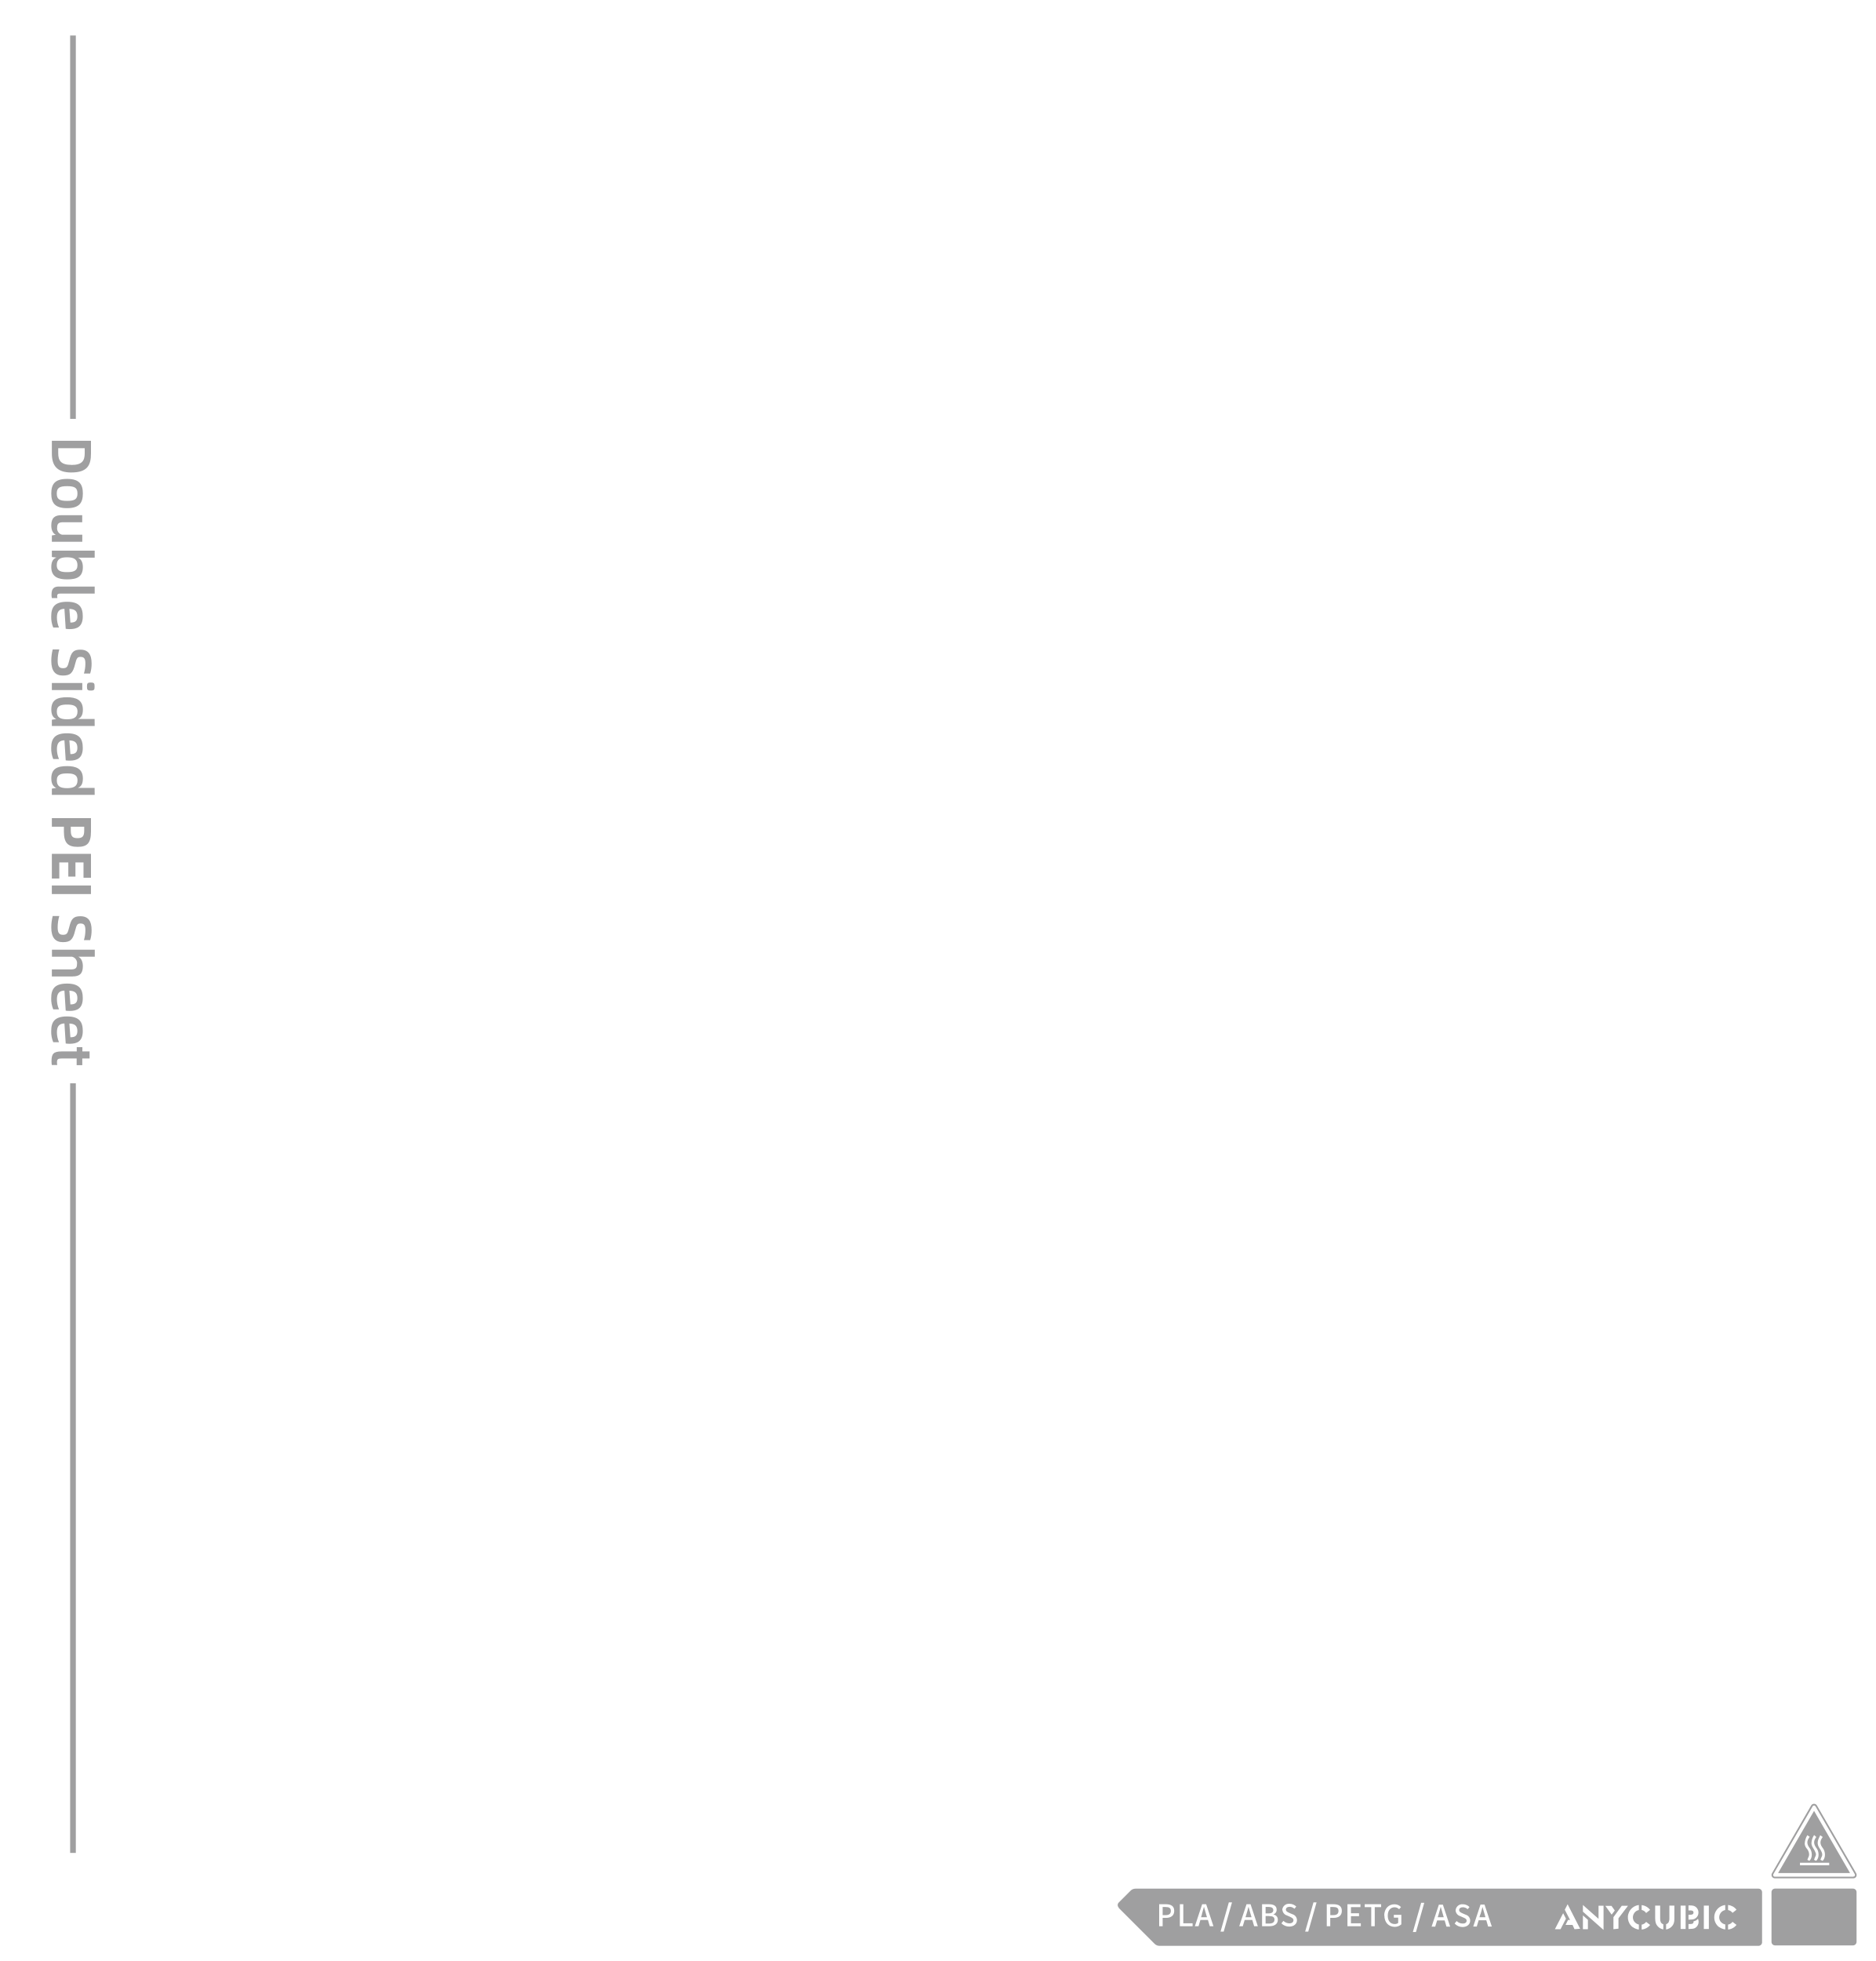
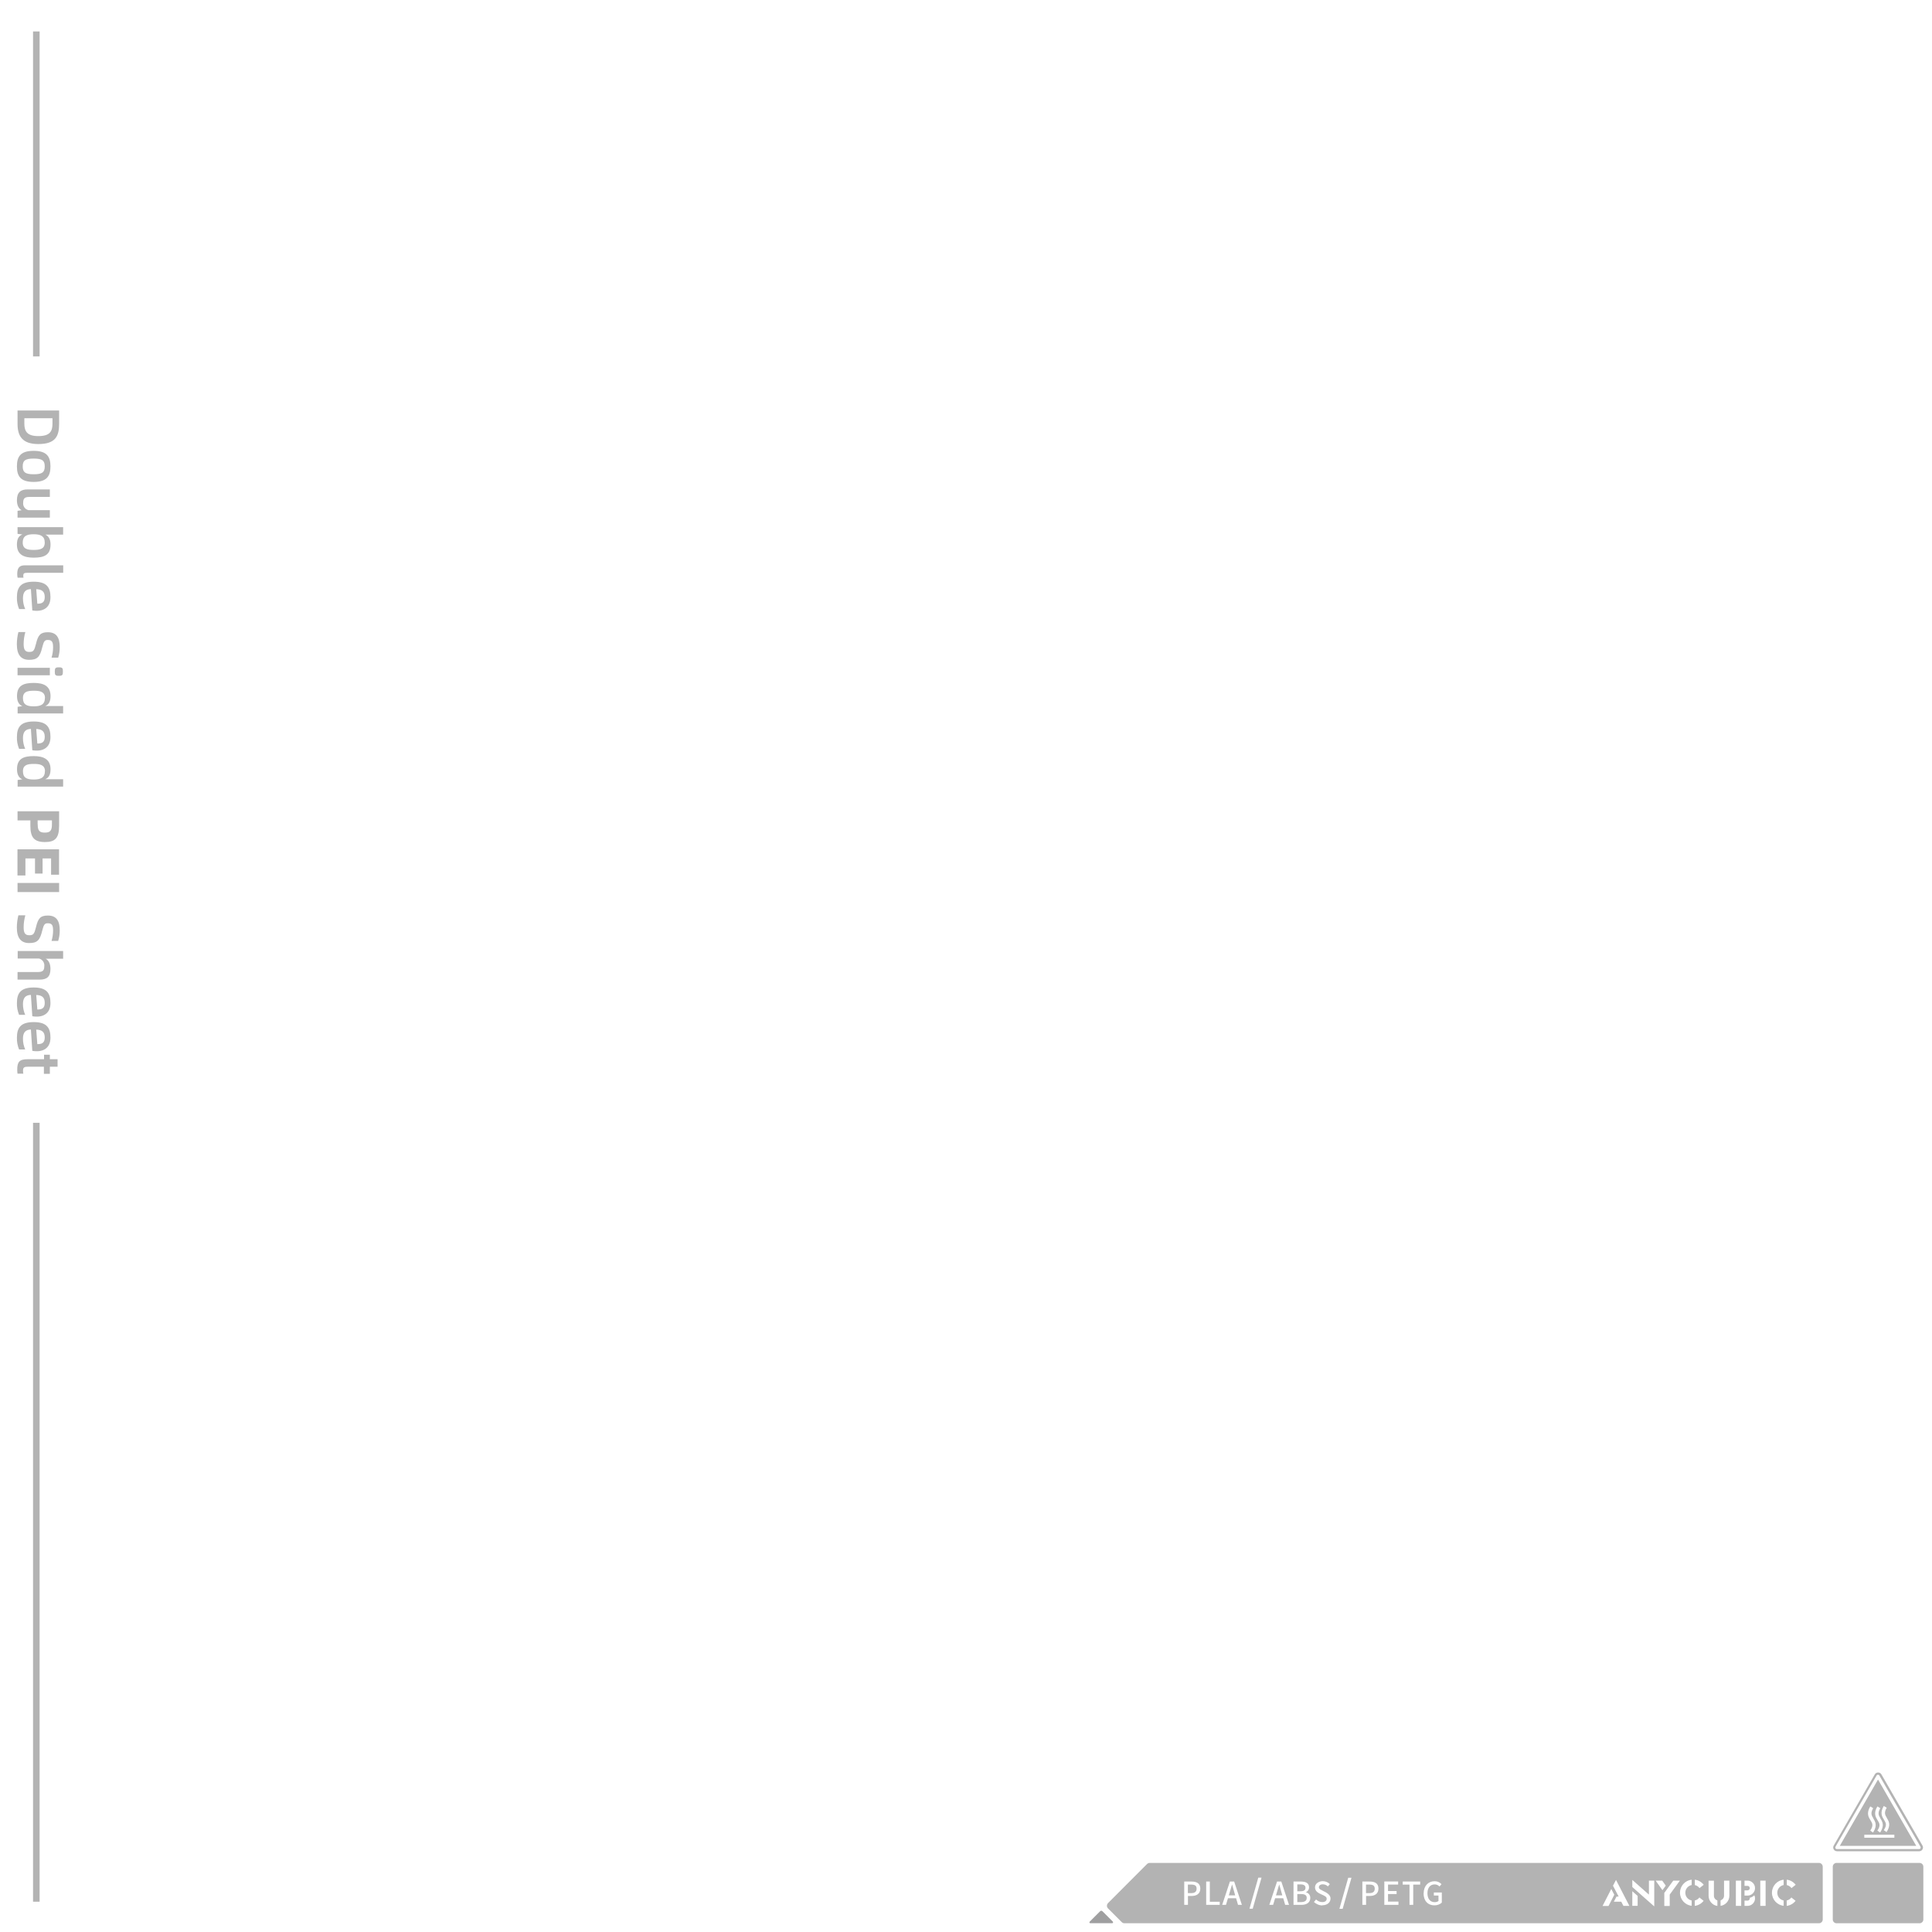
- <svg xmlns="http://www.w3.org/2000/svg" id="a" width="749" height="783" viewBox="0 0 749 783">
-   <path d="M30.28,432.56h-2.27v307.28h2.27v-307.28ZM30.28,14.17h-2.27v153.07h2.27V14.17ZM28.52,188.66c-6,0-7.81-3-7.81-7.59v-5.07h15.62v5.06c0,4.55-1.31,7.59-7.81,7.59M28.52,185.65c4.34,0,5.31-1.76,5.31-4.68v-2h-10.58v2c0,3,1.15,4.65,5.27,4.65v.03ZM26.79,191.22c4.9,0,6.3,2.14,6.3,5.83s-1.4,5.85-6.3,5.85-6.31-2.14-6.31-5.85,1.4-5.83,6.31-5.83ZM26.79,200c3.15,0,4.14-.75,4.14-2.95s-1-2.93-4.14-2.93-4.12.74-4.12,2.93.96,2.95,4.12,2.95ZM32.86,216.31h-12.15v-2.52l1.55-.25c-1.3-.7-1.78-2.07-1.78-3.76,0-3.06,1.49-4.07,4-4.07h8.35v2.81h-7.51c-1.69,0-2.5.38-2.5,2.12-.09.63.07,1.27.42,1.8.36.53.9.9,1.52,1.06h8.1v2.81ZM26.79,231.34c-3.45,0-6.31-.92-6.31-4.91,0-2.32.81-3.33,2.07-3.8l-1.84-.23v-2.54h17.1v2.81h-6.66c1.08.5,1.94,1.56,1.94,3.76,0,4-2.5,4.91-6.3,4.91ZM26.79,228.44c2.34,0,4.14-.36,4.14-2.77s-1.53-3.15-4.14-3.15-4.12.67-4.12,3.15,1.93,2.77,4.12,2.77ZM23.54,234.22h14.27v2.78h-13.59c-1.13,0-1.4.29-1.4,1.06,0,.25.03.5.09.74h-2.2c-.1-.44-.14-.9-.14-1.35,0-2.39.9-3.26,3-3.26M26.24,251.09l-.51-8c-2,.06-3,1-3,3.48,0,1.38.28,2.74.83,4h-2.3c-.58-1.41-.86-2.93-.81-4.46,0-3.69,1.4-5.83,6.3-5.83s6.31,2.14,6.31,5.83c0,4.21-2.39,5.09-5.25,5.09-.54,0-1.07-.04-1.6-.12M28.11,248.58c1.5,0,2.79-.31,2.79-2.47s-1.08-2.9-3.2-3l.41,5.47ZM21.05,259.3h2.63c-.43,1.46-.65,2.98-.65,4.5,0,2.16.54,3,2.11,3s1.89-.52,2.52-3.08c.79-3.29,1.67-4.32,4.44-4.32,3.17,0,4.48,1.93,4.48,5.53.02,1.36-.17,2.71-.57,4h-2.5c.38-1.26.58-2.58.59-3.9,0-1.89-.38-2.74-1.94-2.74-1.17,0-1.55.36-2.16,2.83-.87,3.65-1.93,4.62-4.9,4.62s-4.62-1.78-4.62-5.86c0-1.55.19-3.09.57-4.59M32.86,275.53h-12.15v-2.82h12.15v2.82ZM36.26,272.53c1.37,0,1.51.34,1.51,1.6s-.14,1.6-1.51,1.6-1.53-.34-1.53-1.6.18-1.6,1.53-1.6ZM37.81,289.88h-17.1v-2.5l1.78-.27c-1.17-.47-2-1.59-2-3.78,0-4,2.5-4.93,6.31-4.93,3.42,0,6.3,1,6.3,4.93,0,2.28-.77,3.27-2,3.76h6.68l.03,2.79ZM26.81,287.2c2.47,0,4.14-.65,4.14-3.1s-2-2.77-4.14-2.77c-2.34,0-4.12.34-4.12,2.77s1.48,3.1,4.1,3.1h.02ZM26.24,303.59l-.51-8c-2,.07-3,1.06-3,3.49,0,1.38.28,2.74.83,4h-2.3c-.58-1.41-.86-2.93-.81-4.46,0-3.69,1.4-5.83,6.3-5.83s6.31,2.14,6.31,5.83c0,4.21-2.39,5.09-5.25,5.09-.54,0-1.07-.04-1.6-.11M28.11,301.1c1.5,0,2.79-.32,2.79-2.48s-1.08-2.9-3.2-3l.41,5.48ZM37.81,317.38h-17.1v-2.5l1.78-.27c-1.17-.47-2-1.6-2-3.78,0-4,2.5-4.93,6.31-4.93,3.42,0,6.3.94,6.3,4.93,0,2.27-.77,3.26-2,3.76h6.68l.03,2.79ZM26.81,314.7c2.47,0,4.14-.65,4.14-3.11s-2-2.77-4.14-2.77c-2.34,0-4.12.34-4.12,2.77s1.48,3.11,4.1,3.11h.02ZM36.33,326.67v5.33c0,4.68-1.53,6.14-5.31,6.14-4.08,0-5.5-1.75-5.5-6.14v-1.91h-4.81v-3.42h15.62ZM28.27,331.55c0,2.32.61,3.11,2.68,3.11s2.68-.81,2.68-3.11v-1.46h-5.36v1.46ZM23.68,350.79h-2.97v-9.86h15.62v9.54h-2.98v-6.12h-3.22v5.67h-2.85v-5.67h-3.6v6.44ZM36.32,353.57h-15.62v3.42h15.62v-3.42ZM21.05,365.75h2.63c-.43,1.46-.65,2.98-.65,4.5,0,2.16.54,3,2.11,3s1.89-.52,2.52-3.09c.79-3.28,1.67-4.32,4.44-4.32,3.17,0,4.48,1.94,4.48,5.54.02,1.35-.17,2.7-.57,4h-2.5c.38-1.26.58-2.57.59-3.89,0-1.89-.38-2.75-1.94-2.75-1.17,0-1.55.36-2.16,2.84-.87,3.64-1.93,4.61-4.9,4.61s-4.62-1.78-4.62-5.85c0-1.55.19-3.09.57-4.59ZM29,389.89h-8.29v-2.81h7.54c1.71,0,2.5-.4,2.5-2.09.11-.66-.04-1.34-.41-1.89-.37-.56-.94-.95-1.59-1.11h-8v-2.79h17.1v2.8h-6.56c1.28.67,1.8,2.16,1.8,3.82,0,3.09-1.49,4.05-4.05,4.05M26.24,403.53l-.51-8c-2,.07-3,1.06-3,3.49,0,1.38.28,2.74.83,4h-2.3c-.58-1.41-.86-2.93-.81-4.46,0-3.69,1.4-5.83,6.3-5.83s6.31,2.14,6.31,5.83c0,4.21-2.39,5.09-5.25,5.09-.54,0-1.07-.03-1.6-.11M28.11,401.04c1.5,0,2.79-.32,2.79-2.48s-1.08-2.9-3.2-3l.41,5.48ZM26.24,416.65l-.51-8c-2,.07-3,1.06-3,3.49,0,1.38.28,2.74.83,4h-2.3c-.58-1.41-.86-2.93-.81-4.46,0-3.69,1.4-5.83,6.3-5.83s6.31,2.14,6.31,5.83c0,4.21-2.39,5.09-5.25,5.09-.54,0-1.07-.04-1.6-.11M28.11,414.16c1.5,0,2.79-.32,2.79-2.48s-1.08-2.9-3.2-3l.41,5.48ZM30.61,422.63h-5.85c-1.58,0-2,.27-2,1.51-.01.37.02.74.11,1.1h-2.18c-.08-.5-.12-1-.12-1.51,0-2.9.77-3.91,4-3.91h6.08v-1.69h2.25v1.69h2.88v2.81h-2.92v2.68h-2.25v-2.68ZM721.8,742.52c.28-1.09.76-1.09.64-2.46-.12-.77-.47-1.49-1-2.06-.43-.52-.69-1.16-.74-1.83.06-1.18.4-2.32,1-3.34v-.09l1,.69-.06.07c-1.25,1.67-1.13,2.88.1,4.49,1,1.29,1.16,3.82-.15,5h-.06l-.67-.33h-.07v-.14ZM724.46,742.52c.17-.52.38-1.04.62-1.53.15-.36.15-.77,0-1.13-.23-.65-.55-1.26-.93-1.83l-.1-.18c-.37-.54-.6-1.17-.66-1.83.04-1.14.39-2.25,1-3.21l.05-.11.89.79-.05.07c-1.21,1.65-1,2.86.17,4.43,1,1.28,1.16,3.82-.15,5h-.06c-.23-.11-.46-.23-.7-.33h-.07v-.14ZM727.74,742.95c-.25-.1-.46-.23-.71-.33h-.03v-.07c.17-.5.37-.99.61-1.47.37-1-.43-2.26-1-3.09-1.27-1.94-.68-3.25.26-5.13v-.09l1,.69v.07c-1.25,1.68-1.11,2.89.13,4.49,1,1.28,1.16,3.82-.15,5l-.11-.07ZM730.49,744.77h-11.68v-1h11.68v1ZM738.81,747.87c-4.83-8.25-9.54-16.56-14.37-24.81-4.82,8.25-9.53,16.56-14.36,24.81h28.73ZM707.44,748.65c-.01.23.05.46.17.65.12.21.29.38.49.5.21.12.44.19.68.19h31.33c.24,0,.47-.05.68-.17.21-.12.38-.29.49-.49.11-.21.17-.44.17-.68,0-.23-.06-.46-.17-.66l-15.69-27.08c-.12-.21-.28-.38-.49-.5-.2-.12-.44-.18-.67-.18s-.47.06-.67.18c-.2.12-.37.29-.49.5l-15.66,27.09c-.12.21-.18.45-.17.69M740.11,749.34h-31.33c-.12,0-.24-.03-.34-.09-.1-.06-.19-.14-.26-.24-.06-.1-.08-.21-.07-.32-.01-.12.01-.25.07-.36l15.69-27.08c.05-.1.14-.19.24-.25.1-.06.22-.09.33-.08.12,0,.23.03.33.09.1.06.19.14.25.24l15.69,27.08c.04.1.07.22.07.33,0,.12-.03.24-.07.35-.07.09-.16.17-.26.22-.1.05-.22.07-.34.07v.04ZM708.85,776.77h31.15c.38,0,.73-.15,1-.42.26-.27.41-.63.41-1v-19.84c0-.38-.15-.73-.41-1-.27-.27-.62-.42-1-.42h-31.15c-.38,0-.73.15-1,.42-.26.27-.41.63-.41,1v19.84c0,.38.15.74.41,1,.26.27.62.42,1,.42ZM690.1,762.62v-2c.67.09,1.31.3,1.9.62.57.32,1.07.76,1.46,1.29l-1.58,1.25c-.43-.59-1.06-.99-1.78-1.12M690.1,770.47v-2c.71-.13,1.35-.53,1.78-1.11l1.59,1.23c-.41.52-.91.95-1.49,1.27-.58.32-1.22.51-1.88.57v.04ZM686.5,769.47c-.61-.46-1.1-1.06-1.43-1.75-.32-.67-.49-1.4-.49-2.14-.02-1.08.34-2.14,1-3,.4-.53.91-.98,1.49-1.31.58-.33,1.22-.54,1.89-.62v2c-.52.11-1,.34-1.4.69-.31.28-.56.62-.74,1-.17.38-.26.8-.26,1.22,0,.59.18,1.17.52,1.66.46.62,1.14,1.04,1.9,1.18v2c-.91-.11-1.77-.46-2.5-1l.02.07ZM680.42,770.23v-9.35h2v9.35h-2ZM674.29,766.53v-2h.65c.3.01.6-.03.89-.13.14-.06.27-.17.35-.3.08-.13.12-.29.11-.45.01-.14-.02-.27-.08-.4-.07-.12-.16-.22-.29-.29-.29-.12-.6-.17-.91-.15h-.72v-2h.51c.47-.01.95.03,1.41.12.59.15,1.11.5,1.49.99.37.49.57,1.08.57,1.69.02.45-.08.89-.28,1.3-.2.4-.49.75-.85,1.01-.27.2-.57.34-.89.42-.41.09-.84.13-1.26.12l-.7.06ZM674.29,770.23v-2h.65c.29.01.57-.02.85-.1.17-.05.31-.16.4-.3.1-.14.14-.32.13-.49.01-.07.01-.13,0-.2.69-.1,1.32-.46,1.77-1,.16.39.25.8.25,1.22,0,.46-.11.91-.32,1.31-.2.4-.49.75-.86,1-.27.19-.57.33-.89.4-.43.08-.86.12-1.29.11l-.69.05ZM671.15,770.23v-9.35h2v9.35h-2ZM666.66,766.03v-5.15h2v5.33c.01.57-.06,1.14-.23,1.69-.16.46-.41.89-.74,1.25-.31.33-.67.61-1.07.83-.4.21-.83.36-1.27.44v-2.12c.41-.13.77-.4,1-.76.22-.48.33-1.01.31-1.54v.03ZM660.98,766.21v-5.33h2v5.12c-.03.53.06,1.06.26,1.55.23.37.58.65,1,.78v2.06c-.44-.08-.87-.23-1.26-.45-.38-.22-.71-.49-1-.82-.33-.36-.58-.79-.74-1.25-.17-.56-.25-1.14-.24-1.72l-.02.06ZM655.59,762.68v-2c.67.08,1.31.29,1.9.62.57.32,1.07.76,1.46,1.29l-1.58,1.25c-.2-.31-.46-.58-.77-.79-.31-.21-.65-.36-1.01-.43v.06ZM655.59,770.49v-2c.72-.13,1.36-.53,1.79-1.11l1.59,1.23c-.41.52-.92.94-1.5,1.26-.58.31-1.22.51-1.88.57v.06ZM652,769.49c-.51-.39-.94-.89-1.26-1.45-.32-.56-.53-1.18-.62-1.82-.08-.64-.04-1.29.13-1.92.17-.62.46-1.21.85-1.72.4-.53.91-.97,1.49-1.31.58-.33,1.22-.54,1.88-.62v2c-.52.1-1,.34-1.39.69-.31.28-.56.62-.72,1-.21.46-.3.97-.26,1.47.04.51.22.99.51,1.41.45.62,1.11,1.06,1.86,1.22v2c-.9-.11-1.75-.46-2.47-1v.04ZM643.61,764.49l-2.51-3.49h2.46l1.3,1.84-1.25,1.65ZM644.32,770.3v-4.8l3.33-4.55h2.49l-3.81,5v4.14l-2.01.21ZM632.13,763.3v-2.67l6.24,5.53v-5.22h2v9.65l-8.24-7.29ZM632.13,770.3v-5.51l2,1.77v3.74h-2ZM628.77,770.3l-.77-1.7h-2.8l1-2h.8l-2.11-4.07,1.13-2.19,5,9.79-2.25.17ZM620.95,770.3l3.29-6.39,1.12,2.19-2.16,4.2h-2.25ZM588.33,769.24l2.91-8.78h1.6l2.91,8.78h-1.47l-.73-2.5h-3.06l-.75,2.5h-1.41ZM585.7,767c0-.8-.59-1.05-1.41-1.4l-1.21-.53c-.5-.15-.94-.46-1.26-.87-.32-.41-.51-.91-.53-1.43.02-.34.11-.68.27-.98s.36-.58.62-.81.56-.4.88-.51c.32-.11.67-.15,1.01-.13h.11c.49,0,.98.1,1.44.29.46.19.87.47,1.22.82l-.73.88c-.52-.5-1.21-.79-1.93-.79-.9,0-1.48.43-1.48,1.13s.71,1,1.42,1.33l1.2.51c.52.14.98.46,1.3.89.32.43.5.96.49,1.49,0,1.4-1.17,2.55-3.09,2.55-.59-.01-1.17-.14-1.7-.38-.54-.24-1.02-.59-1.42-1.02l.81-1c.62.62,1.45.98,2.33,1,1.07.06,1.66-.44,1.66-1.18v.14ZM571.7,769.29l2.91-8.78h1.6l2.91,8.78h-1.47l-.74-2.5h-3l-.76,2.5h-1.45ZM564.22,771.44l3.32-11.67h1.23l-3.31,11.67h-1.24ZM446.78,761.83l14.29,14.29c.26.27.57.48.91.62.34.14.71.21,1.09.21h239.19c.38,0,.73-.16,1-.42s.42-.62.42-1v-20c0-.38-.16-.73-.42-1-.27-.27-.62-.42-1-.42h-248.78c-.37,0-.74.07-1.09.21-.34.14-.65.35-.91.62l-4.72,4.72c-.13.13-.24.29-.31.46-.07.17-.11.36-.11.54s.04.37.11.54c.07.17.18.33.31.46l.02.17ZM552.78,764.93c0-2.86,1.77-4.58,4.09-4.58.49,0,.97.09,1.42.28.45.19.85.47,1.19.83l-.75.88c-.23-.25-.51-.46-.82-.59-.31-.14-.65-.2-.99-.2-1.63,0-2.72,1.27-2.72,3.33s1,3.36,2.78,3.36c.5.02.98-.13,1.38-.43v-2.11h-1.74v-1.13h3v3.8c-.76.68-1.76,1.04-2.78,1-2.32-.1-4-1.75-4-4.62l-.06.18ZM545,761.49v-1.16h6.55v1.16h-2.55v7.62h-1.4v-7.62h-2.6ZM538.1,769.11v-8.78h5.19v1.16h-3.79v2.45h3.22v1.17h-3.22v2.83h3.94v1.17h-5.34ZM529.84,769.11v-8.78h2.66c2,0,3.36.67,3.36,2.65s-1.4,2.8-3.31,2.8h-1.32v3.33h-1.39ZM521.21,771.26l3.32-11.67h1.24l-3.32,11.67h-1.24ZM512.06,762.59c.02-.34.11-.68.27-.98.15-.31.36-.58.62-.81s.56-.4.88-.51c.33-.11.67-.15,1.01-.13h.16c.49,0,.98.1,1.44.29.46.19.87.47,1.22.82l-.73.88c-.52-.5-1.21-.79-1.93-.79-.89,0-1.48.43-1.48,1.13s.71,1,1.42,1.33l1.21.51c.52.15.97.46,1.29.89.32.43.5.95.5,1.49,0,1.4-1.17,2.55-3.09,2.55-.58,0-1.16-.11-1.69-.33-.54-.22-1.03-.55-1.44-.96l.81-1c.62.62,1.46.98,2.34,1,1.06,0,1.66-.5,1.66-1.24s-.6-1-1.41-1.4l-1.22-.53c-.48-.15-.91-.44-1.23-.84-.32-.4-.51-.88-.54-1.38h-.07ZM504,769.11v-8.78h2.72c1.8,0,3.1.58,3.1,2.16.02.41-.09.81-.32,1.15-.22.34-.55.6-.93.75v.06c.5.07.95.32,1.27.71.32.39.48.88.46,1.38,0,1.74-1.42,2.57-3.36,2.57h-2.94ZM494.89,769.11l2.91-8.78h1.6l2.91,8.78h-1.47l-.74-2.5h-3.05l-.75,2.5h-1.41ZM487.42,771.26l3.31-11.67h1.27l-3.32,11.67h-1.26ZM477.17,769.11l2.91-8.78h1.6l2.91,8.78h-1.47l-.74-2.5h-3l-.75,2.5h-1.46ZM471.17,769.11v-8.78h1.38v7.61h3.71v1.17h-5.09ZM462.91,769.11v-8.78h2.66c2,0,3.35.67,3.35,2.65s-1.39,2.8-3.3,2.8h-1.32v3.33h-1.39ZM464.3,764.68h1.19c1.41,0,2.08-.54,2.08-1.7s-.73-1.54-2.13-1.54h-1.14v3.24ZM480,764.34l-.36,1.18h2.36l-.35-1.18c-.3-1-.56-1.93-.83-2.92h-.05c-.25,1-.53,2-.81,2.92M497.75,764.34l-.36,1.18h2.4l-.35-1.18c-.28-1-.56-1.93-.83-2.92h-.05c-.25,1-.52,2-.81,2.92ZM505.41,761.41v2.59h1.18c1.33,0,1.89-.5,1.89-1.33s-.62-1.26-1.86-1.26h-1.21ZM506.8,765.05h-1.39v3h1.39c1.37,0,2.16-.49,2.16-1.57s-.76-1.41-2.16-1.41M531.25,761.44v3.24h1.19c1.41,0,2.08-.54,2.08-1.7s-.73-1.54-2.13-1.54h-1.14ZM575.33,761.42c-.25,1-.53,2-.81,2.92l-.36,1.18h2.39l-.34-1.18c-.28-1-.56-1.93-.84-2.92h-.04ZM591.17,764.34l-.36,1.18h2.4l-.34-1.18c-.29-1-.57-1.93-.84-2.92-.25,1-.52,2-.81,2.92" style="fill:#9f9fa0;" />
+ <svg xmlns="http://www.w3.org/2000/svg" id="a" viewBox="0 0 250 250">
+   <path d="M243.02,229.65s.12,0,.17.1l5.32,9.22c.05.09.02.17,0,.2-.02.03-.07.1-.18.1h-10.65c-.1,0-.16-.07-.17-.1s-.05-.11,0-.2l5.32-9.22c.05-.09.14-.1.17-.1M243.02,229.36c-.16,0-.33.08-.42.24l-5.32,9.22c-.19.32.05.73.42.73h10.65c.37,0,.61-.41.42-.73l-5.32-9.22c-.09-.16-.26-.24-.42-.24h0Z" style="fill:#b3b3b3;" />
+   <path d="M4.7,4.07v42.05M4.7,145.29v100.79" style="fill:none; stroke:#b3b3b3; stroke-miterlimit:10; stroke-width:.85px;" />
+   <path d="M2.27,54.85c0,1.58.62,2.61,2.69,2.61,2.24,0,2.69-1.04,2.69-2.62v-1.72H2.27v1.73ZM4.96,56.43c-1.42,0-1.81-.59-1.81-1.62v-.69h3.64v.69c0,1.01-.33,1.62-1.83,1.62ZM4.36,58.34c1.69,0,2.17.74,2.17,2.01s-.48,2.01-2.17,2.01-2.17-.73-2.17-2.01.47-2.01,2.17-2.01ZM4.36,61.37c1.09,0,1.43-.25,1.43-1.02s-.34-1.01-1.43-1.01-1.42.25-1.42,1.01.33,1.02,1.42,1.02ZM2.27,66.98h4.18v-.97h-2.78c-.44-.11-.73-.53-.67-.98,0-.6.28-.73.86-.73h2.59v-.97h-2.88c-.86,0-1.38.35-1.38,1.4,0,.58.17,1.05.61,1.29l-.53.08v.87ZM4.36,72.16c-1.18,0-2.17-.32-2.17-1.69,0-.8.28-1.15.71-1.31l-.63-.08v-.87h5.9v.97h-2.3c.37.17.67.53.67,1.29,0,1.37-.86,1.69-2.17,1.69ZM4.36,71.16c.81,0,1.43-.12,1.43-.95s-.53-1.08-1.43-1.08-1.42.23-1.42,1.08.66.95,1.42.95ZM8.17,73.15H3.25c-.71,0-1.02.29-1.02,1.13,0,.16.01.31.05.47h.76c-.02-.09-.03-.17-.03-.26,0-.26.09-.37.48-.37h4.69v-.98ZM3.29,81.79h-.91c-.13.52-.2,1.05-.2,1.58,0,1.4.57,2.01,1.59,2.01s1.39-.33,1.69-1.59c.21-.85.34-.98.74-.98.54,0,.67.3.67.95,0,.45-.07.91-.2,1.34h.86c.14-.44.2-.91.2-1.38,0-1.24-.45-1.91-1.54-1.91-.95,0-1.26.36-1.53,1.49-.22.88-.33,1.06-.87,1.06s-.73-.29-.73-1.03c0-.52.08-1.05.22-1.55h0ZM6.45,86.41v.97H2.27v-.97h4.18ZM7.62,86.35c.47,0,.52.12.52.55s-.05.55-.52.55-.53-.11-.53-.55.07-.55.53-.55ZM2.27,92.32h5.9v-.96h-2.32c.42-.17.69-.51.69-1.29,0-1.37-.99-1.7-2.17-1.7-1.31,0-2.17.32-2.17,1.7,0,.75.29,1.14.69,1.3l-.61.09v.86h0ZM5.81,90.33c0,.85-.58,1.07-1.43,1.07h-.02c-.9,0-1.39-.23-1.39-1.07s.61-.95,1.42-.95c.74,0,1.43.1,1.43.95ZM2.27,101.79h5.9v-.96h-2.32c.42-.17.69-.51.69-1.29,0-1.35-.99-1.7-2.17-1.7-1.31,0-2.17.32-2.17,1.7,0,.75.29,1.14.69,1.3l-.61.09v.86h0ZM5.81,99.8c0,.84-.58,1.07-1.43,1.07h-.02c-.9,0-1.39-.23-1.39-1.07s.61-.95,1.42-.95c.74,0,1.43.11,1.43.95ZM7.65,104.99v1.86c0,1.61-.53,2.11-1.83,2.11-1.4,0-1.89-.6-1.89-2.11v-.69h-1.66v-1.18h5.38ZM4.88,106.67c0,.8.21,1.07.92,1.07s.92-.28.92-1.07v-.52h-1.85v.52ZM2.26,113.29h1.03v-2.21h1.24v1.96h.98v-1.96h1.1v2.11h1.03v-3.29H2.26v3.39ZM7.65,114.25v1.18H2.27v-1.18h5.38ZM3.29,118.44h-.91c-.13.52-.2,1.05-.2,1.58,0,1.4.57,2.01,1.59,2.01s1.39-.33,1.69-1.59c.21-.85.34-.97.74-.97.54,0,.67.29.67.94,0,.45-.07.91-.2,1.34h.86c.14-.44.2-.91.2-1.38,0-1.24-.45-1.9-1.54-1.9-.95,0-1.26.35-1.53,1.49-.22.88-.33,1.06-.87,1.06s-.73-.29-.73-1.03c0-.53.08-1.05.22-1.55ZM5.14,126.76h-2.87v-.98h2.6c.59,0,.86-.14.86-.72.07-.47-.23-.92-.69-1.03h-2.75v-.97h5.88v1h-2.26c.44.23.62.74.62,1.32,0,1.05-.51,1.38-1.39,1.38ZM4.18,135.97h0s-.18-2.75-.18-2.75c-.69.02-1.03.37-1.03,1.2,0,.48.1.94.29,1.38h-.79c-.2-.49-.3-1.01-.28-1.53,0-1.27.48-2.01,2.17-2.01s2.17.74,2.17,2.01c0,1.45-1.07,1.93-2.35,1.71h0ZM4.83,135.11c.52,0,.96-.11.96-.85s-.37-1-1.1-1.03l.14,1.88ZM4.18,131.49h0s-.18-2.75-.18-2.75c-.69.02-1.03.37-1.03,1.2,0,.48.1.94.29,1.38h-.79c-.2-.49-.3-1.01-.28-1.53,0-1.27.48-2.01,2.17-2.01s2.17.74,2.17,2.01c0,1.45-1.07,1.93-2.35,1.71h0ZM4.83,130.63c.52,0,.96-.11.96-.85s-.37-1-1.1-1.03l.14,1.88ZM4.18,97.07h0s-.18-2.75-.18-2.75c-.69.02-1.03.37-1.03,1.2,0,.48.1.94.29,1.38h-.79c-.2-.49-.3-1.01-.28-1.53,0-1.27.48-2.01,2.17-2.01s2.17.74,2.17,2.01c0,1.45-1.07,1.93-2.35,1.71h0ZM4.83,96.21c.52,0,.96-.11.96-.85s-.37-1-1.1-1.03l.14,1.88ZM4.18,78.98h0s-.18-2.75-.18-2.75c-.69.02-1.03.37-1.03,1.2,0,.48.1.94.29,1.38h-.79c-.2-.49-.3-1.01-.28-1.53,0-1.27.48-2.01,2.17-2.01s2.17.74,2.17,2.01c0,1.45-1.07,1.93-2.35,1.71h0ZM4.83,78.12c.52,0,.96-.11.96-.85s-.37-1-1.1-1.03l.14,1.88ZM3.67,138.03h2.01v.92h.77v-.92h1v-.97h-1v-.58h-.75v.58h-2.09c-1.11,0-1.38.35-1.38,1.35,0,.18.01.35.04.52h.75c-.03-.12-.04-.25-.04-.38,0-.43.14-.52.69-.52h0ZM215.12,244.59l-.88-1.24h.85l.46.65-.43.59ZM216.06,246.63v-1.47l1.32-1.81h-.86l-1.16,1.59v1.69h.69ZM214.06,246.69v-3.34h-.69v1.81l-2.15-1.9v.92l2.84,2.51ZM211.91,246.62v-1.29l-.69-.61v1.89h.69ZM210.84,246.62l-1.73-3.36-.39.75.73,1.4h-.27l-.35.67h.96l.28.54h.78ZM208.15,246.62l.74-1.44-.39-.75-1.13,2.2h.77ZM228.47,246.62v-3.27h-.69v3.27h.69ZM225.31,246.62v-3.27h-.69v3.27h.69ZM218.9,245.92c-.47-.09-.82-.5-.82-1s.35-.9.82-1v-.69c-.85.1-1.51.81-1.51,1.69s.66,1.59,1.51,1.69v-.69ZM220.45,245.96c-.27.35-.68.6-1.15.66v-.7c.25-.05.46-.19.6-.39l.54.43ZM219.31,243.93v-.7c.47.06.87.3,1.15.66l-.54.43c-.15-.19-.36-.34-.6-.39ZM230.8,245.92c-.47-.09-.82-.5-.82-1s.35-.9.82-1v-.69c-.85.1-1.51.81-1.51,1.69s.66,1.59,1.51,1.69v-.69ZM232.35,245.96c-.27.35-.68.6-1.15.66v-.7c.25-.05.46-.19.6-.39l.54.43ZM231.21,243.93v-.7c.47.06.87.3,1.15.66l-.54.43c-.15-.19-.36-.34-.6-.39ZM222.23,245.92c-.26-.09-.45-.32-.45-.61v-1.95h-.69v1.95c0,.67.5,1.23,1.14,1.32v-.71ZM223.09,243.35v1.95c0,.29-.19.52-.45.61v.71c.65-.1,1.14-.65,1.14-1.32v-1.95h-.69ZM226.13,243.35h-.39v.68h.39c.16,0,.29.13.29.29s-.13.29-.29.29h-.39v.68h.39c.54,0,.97-.44.97-.97s-.44-.97-.97-.97ZM226.41,245.58s.01.04.01.07c0,.16-.13.29-.29.29h-.39v.68h.39c.54,0,.97-.44.97-.97,0-.14-.03-.28-.09-.4-.17.16-.38.28-.61.33ZM248.39,248.87h-10.74c-.27,0-.49-.22-.49-.49v-6.83c0-.27.22-.49.49-.49h10.74c.27,0,.49.22.49.49v6.83c0,.27-.22.49-.49.49ZM174.46,242.98l-1.14,4.02h.42l1.14-4.02h-.43ZM162.82,242.97l-1.14,4.02h.42l1.14-4.02h-.42ZM167.87,244.73v-.89h.42c.43,0,.64.15.64.44s-.19.45-.65.45h-.41ZM159.01,245.26l.42-1.42.4,1.42h-.82ZM153.71,244.97v-1.11h.4c.48,0,.73.13.73.53s-.23.58-.72.58h-.41ZM165.11,245.26h.82l-.4-1.42-.42,1.42ZM167.87,245.1v1.03h.48c.47,0,.74-.17.74-.54s-.26-.5-.74-.5h-.48ZM176.76,244.97v-1.11h.4c.48,0,.73.13.73.53s-.23.58-.71.58h-.41ZM184.21,244.99c0,.99.57,1.56,1.38,1.56.36.01.71-.11.98-.35v-1.31h-1.03v.39h.6v.71c-.14.1-.31.15-.48.15-.61,0-.95-.45-.95-1.16s.37-1.14.93-1.14c.24,0,.46.09.63.27l.26-.3c-.23-.25-.56-.39-.9-.38-.8,0-1.41.59-1.41,1.58h0ZM182.39,243.87v2.62h.48v-2.62h.9v-.4h-2.26v.4h.88ZM179.13,243.47v3.02h1.83v-.42h-1.35v-.98h1.11v-.39h-1.11v-.84h1.31v-.4h-1.79ZM176.29,243.47v3.02h.48v-1.15h.46c.65,0,1.14-.28,1.14-.96s-.46-.91-1.15-.91h-.92ZM171.11,246.54c.66,0,1.06-.39,1.06-.87,0-.38-.31-.68-.88-.94-.34-.19-.63-.28-.63-.51s.2-.39.51-.39c.25,0,.49.1.66.27l.25-.3c-.24-.24-.57-.38-.92-.38-.36,0-1,.21-1,.82.02.37.21.63.82.89.47.21.69.31.69.57s-.2.43-.57.43c-.3,0-.59-.13-.8-.34l-.28.33c.23.2.61.44,1.08.44ZM168.96,244.86c.27-.11.44-.37.43-.65,0-.55-.45-.74-1.07-.74h-.94,0v3.02h1.01c.67,0,1.16-.29,1.16-.89.02-.36-.24-.69-.6-.74ZM165.25,243.47l-1,3.02h.49l.26-.86h1.05l.25.86h.5l-1-3.02h-.55,0ZM159.15,243.47l-1,3.02h.49l.26-.86h1.05l.25.86h.5l-1-3.02h-.55,0ZM156.08,243.47v3.02h1.75v-.4h-1.28v-2.62h-.48ZM153.24,243.47v3.02h.48v-1.15h.46c.65,0,1.14-.28,1.14-.96s-.48-.91-1.15-.91h-.92,0ZM243.02,230.28l4.94,8.57h-9.89l4.94-8.57ZM245.13,237.8h-3.89v-.39h3.89v.39ZM242.42,235.31c-.23-.37-.42-.67-.03-1.33l-.38-.23c-.53.89-.22,1.39.03,1.79.24.39.42.67-.03,1.34l.36.25c.6-.91.29-1.42.03-1.82ZM243.34,235.31c-.23-.37-.42-.67-.03-1.33l-.38-.23c-.53.89-.22,1.39.03,1.79.24.39.42.67-.03,1.34l.36.25c.6-.91.29-1.42.03-1.82ZM244.17,235.25c-.23-.37-.42-.67-.03-1.33l-.38-.23c-.53.89-.22,1.39.03,1.79.24.39.42.67-.03,1.34l.36.25c.6-.91.29-1.42.03-1.82ZM145.51,248.87h89.86c.27,0,.49-.22.49-.49v-6.83c0-.27-.22-.49-.49-.49h-86.59c-.13,0-.25.05-.35.14l-5.05,5.06c-.19.19-.19.5,0,.69l1.78,1.78c.09.09.22.14.35.14Z" style="fill:#b3b3b3; fill-rule:evenodd;" />
+   <path d="M144.01,248.67l-1.36-1.36c-.08-.08-.21-.08-.29,0l-1.36,1.36c-.07.07-.02.19.08.19h2.84c.1,0,.15-.12.08-.19Z" style="fill:#9f9fa0; fill-rule:evenodd;" />
</svg>
